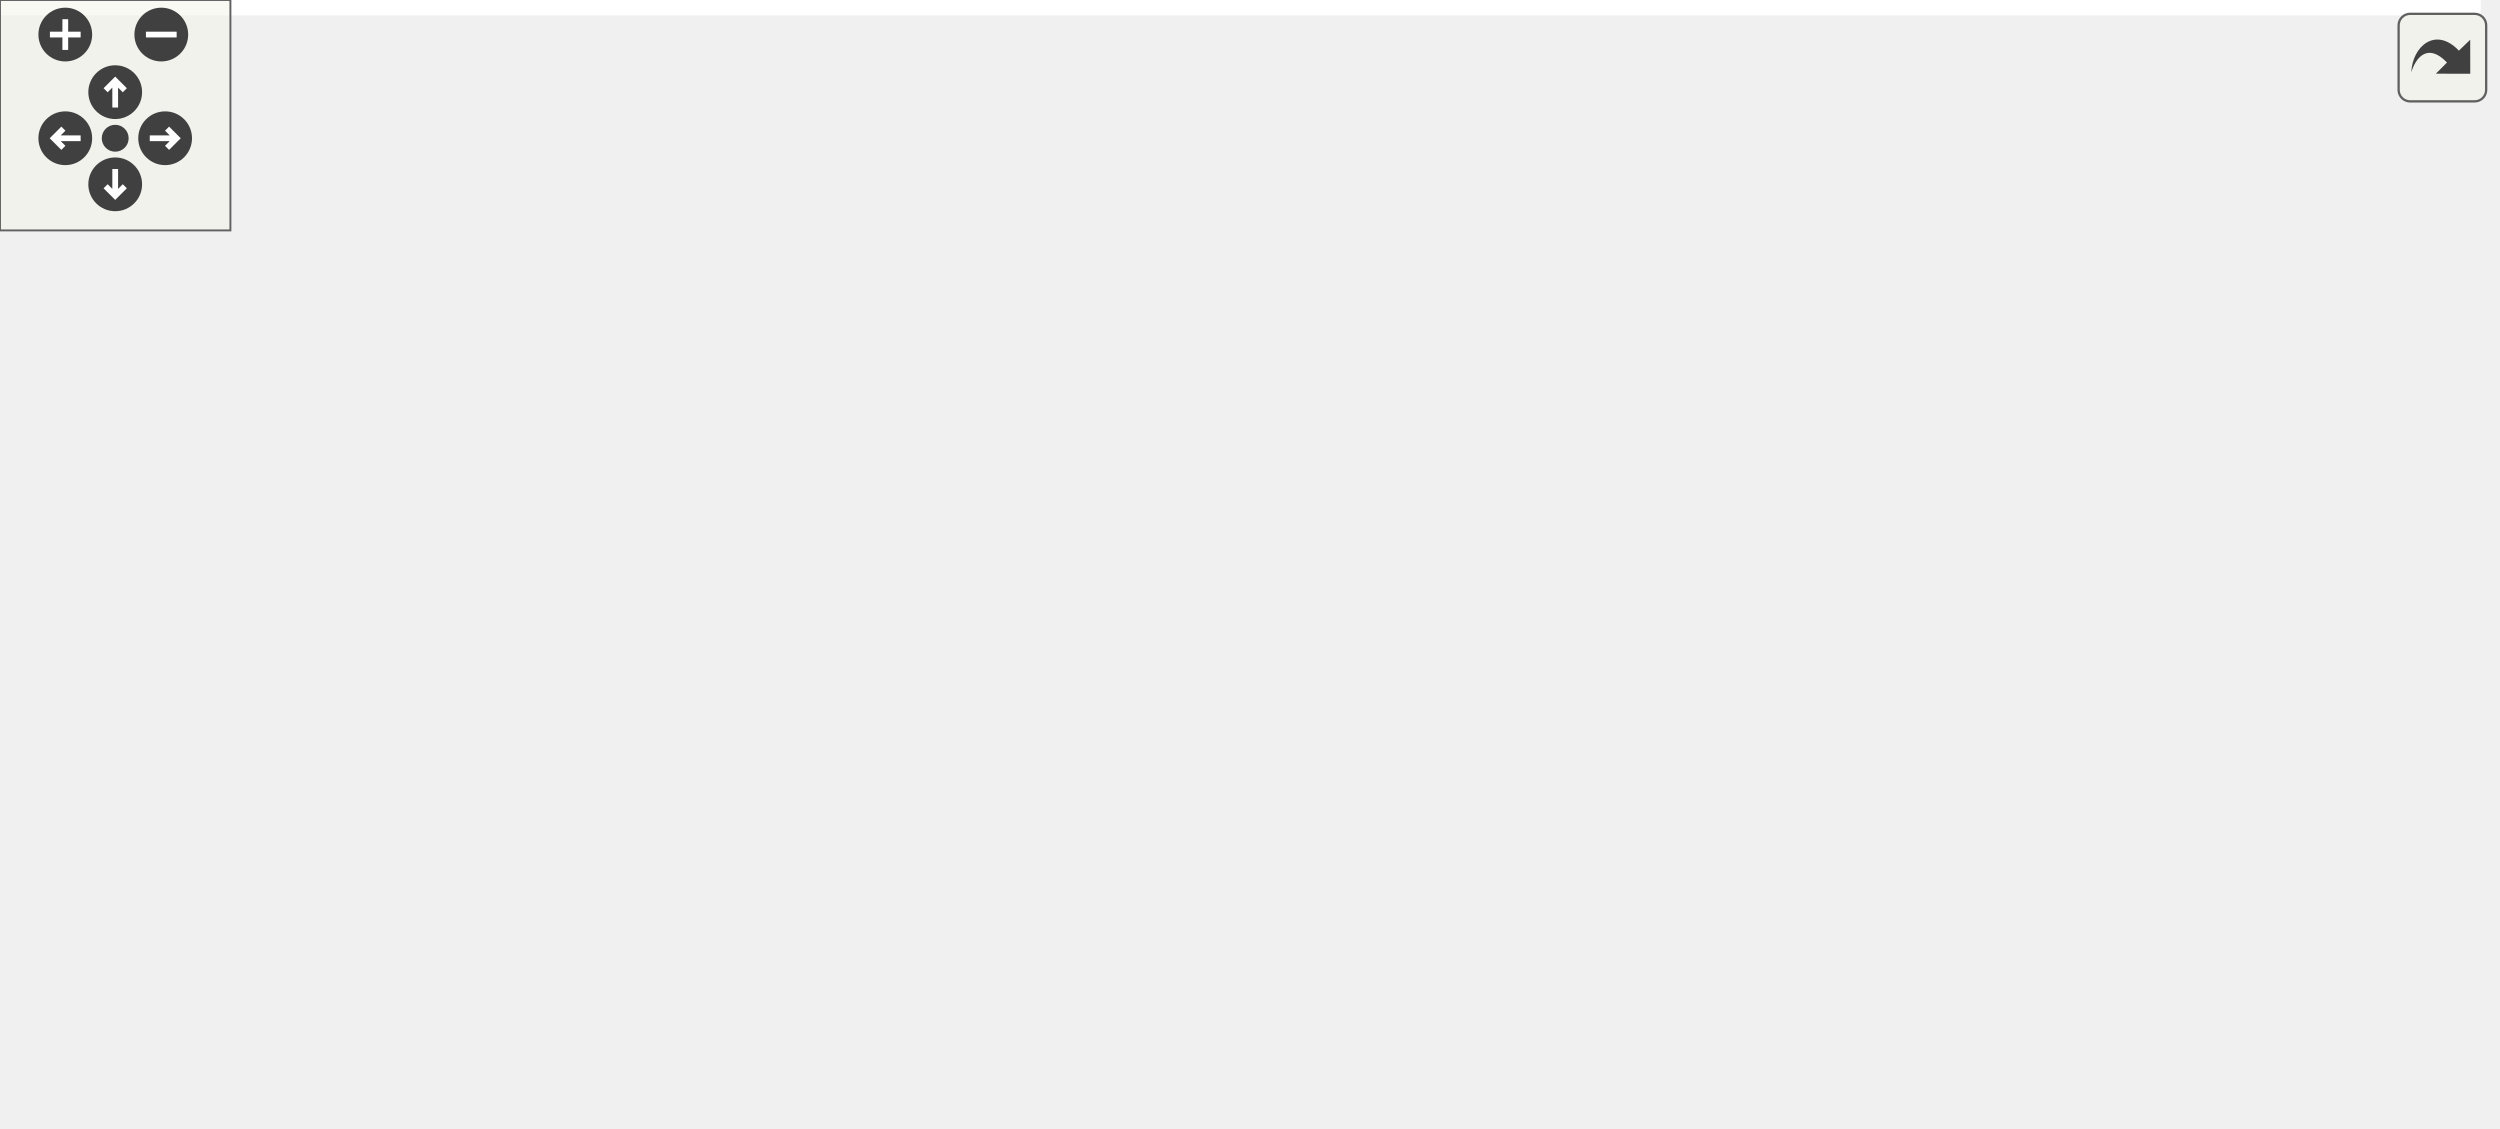
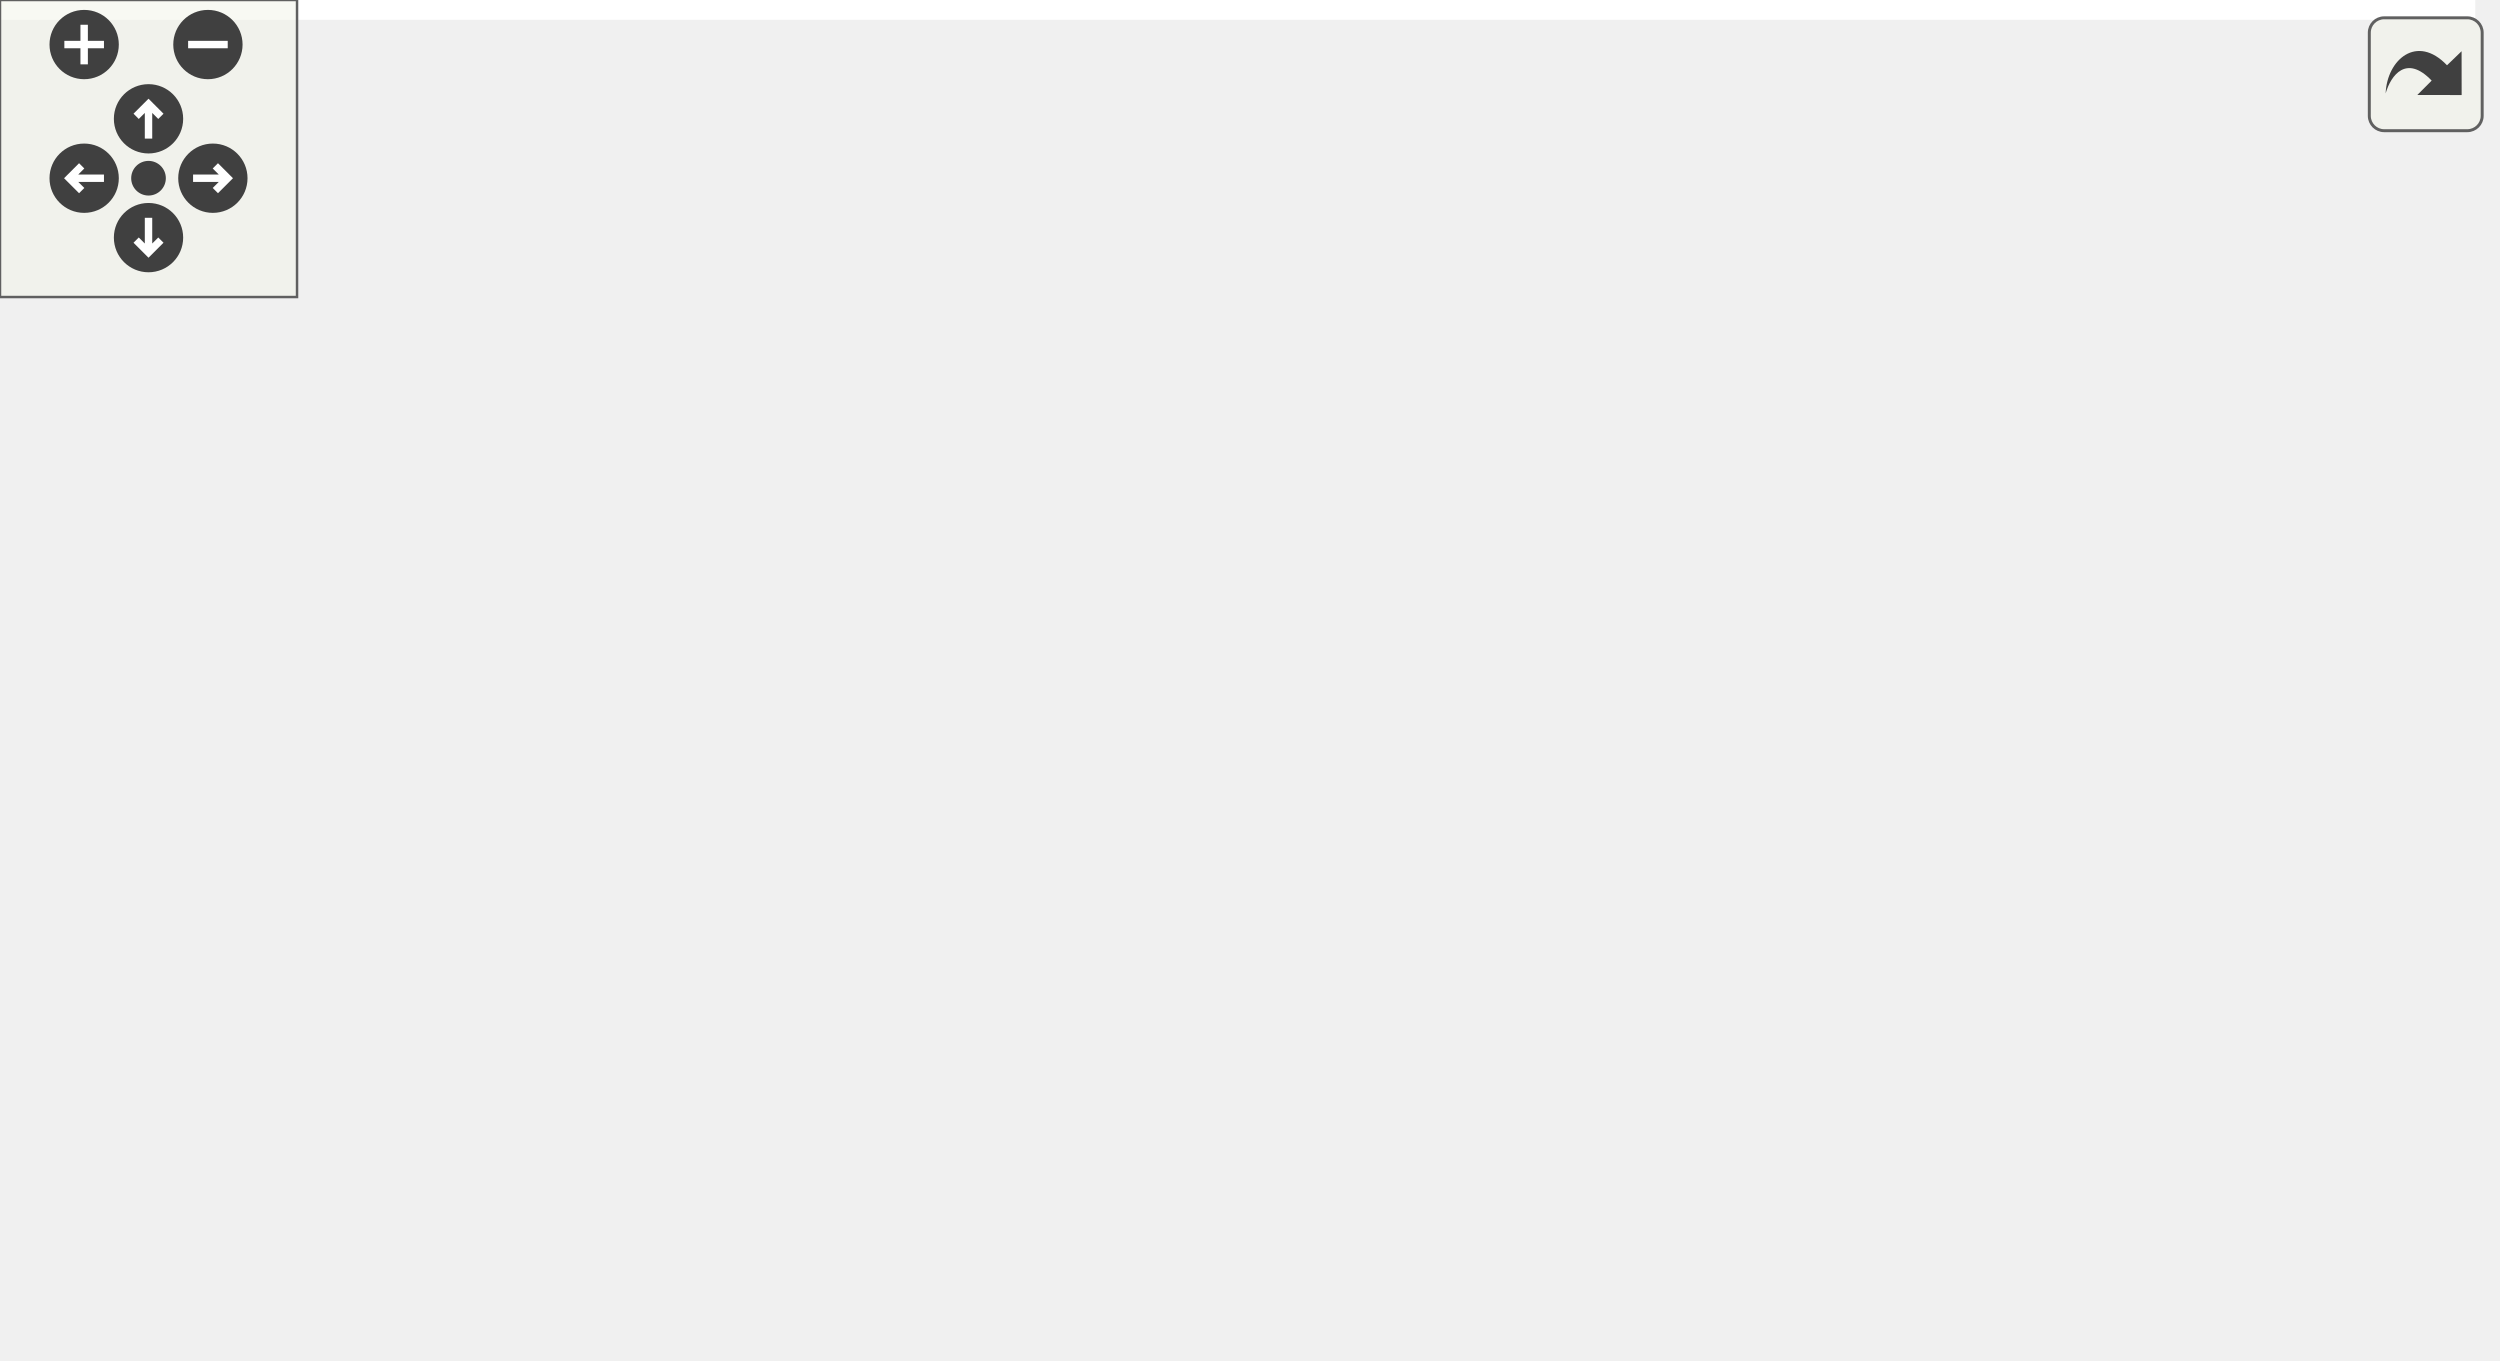
<svg xmlns="http://www.w3.org/2000/svg" xmlns:xlink="http://www.w3.org/1999/xlink" id="main" version="1.1" xml:space="preserve">
  <style type="text/css">
.edge:hover path { stroke: red; }
.edge:hover polygon { stroke: red; fill: red; }
</style>
  <defs>
    <circle id="rim" cx="0" cy="0" r="7" />
    <circle id="rim2" cx="0" cy="0" r="3.5" />
    <g id="zoomPlus">
      <use xlink:href="#rim" fill="#404040">
        <set attributeName="fill" to="#808080" begin="zoomplus.mouseover" end="zoomplus.mouseout" />
      </use>
      <path d="M-4,0h8M0,-4v8" fill="none" stroke="white" stroke-width="1.5" pointer-events="none" />
    </g>
    <g id="zoomMin">
      <use xlink:href="#rim" fill="#404040">
        <set attributeName="fill" to="#808080" begin="zoomminus.mouseover" end="zoomminus.mouseout" />
      </use>
      <path d="M-4,0h8" fill="none" stroke="white" stroke-width="1.5" pointer-events="none" />
    </g>
    <g id="dirArrow">
      <path fill="none" stroke="white" stroke-width="1.5" d="M0,-3.0v7 M-2.5,-0.5L0,-3.0L2.5,-0.5" />
    </g>
    <g id="resetDef">
      <use xlink:href="#rim2" fill="#404040">
        <set attributeName="fill" to="#808080" begin="reset.mouseover" end="reset.mouseout" />
      </use>
    </g>
  </defs>
  <svg id="graph" class="graph">
    <g id="viewport">
-       <polygon fill="#ffffff" stroke="transparent" points="-4,4 -4,-233 646,-233 646,4 -4,4" />
+       <polygon fill="#ffffff" stroke="transparent" points="-4,4 -4,-214 500,-214 500,4 -4,4" />
      <g id="node1" class="node">
-         <polygon fill="#bfbfbf" stroke="#000000" points="0,-76.5 0,-95.5 53,-95.5 53,-76.5 0,-76.5" />
-         <text text-anchor="middle" x="26.5" y="-83.5" font-family="Helvetica,sans-Serif" font-size="10.00" fill="#000000">utils::log</text>
+         <polygon fill="#bfbfbf" stroke="#000000" points="0,-117.5 0,-136.5 53,-136.5 53,-117.5 0,-117.5" />
+         <text text-anchor="middle" x="26.5" y="-124.5" font-family="Helvetica,sans-Serif" font-size="10.00" fill="#000000">utils::log</text>
      </g>
      <g id="node2" class="node">
        <g id="a_node2">
          <a xlink:href="classElement.html#a9ff7a4e19165faa6da26635d9145b46b" target="_top" xlink:title="This method decrements n_remain. ">
            <polygon fill="#ffffff" stroke="#000000" points="98,-134 98,-164 202,-164 202,-134 98,-134" />
            <text text-anchor="start" x="106" y="-152" font-family="Helvetica,sans-Serif" font-size="10.00" fill="#000000">Element::decrement</text>
            <text text-anchor="middle" x="150" y="-141" font-family="Helvetica,sans-Serif" font-size="10.00" fill="#000000">_remain</text>
          </a>
        </g>
      </g>
      <g id="edge1" class="edge">
-         <path fill="none" stroke="#191970" d="M49.407,-101.121C61.021,-108.477 75.494,-117.18 89,-124 95.845,-127.457 103.285,-130.816 110.541,-133.893" />
-         <polygon fill="#191970" stroke="#191970" points="51.083,-98.037 40.779,-95.572 47.297,-103.925 51.083,-98.037" />
+         <path fill="none" stroke="#191970" d="M63.273,-133.551C74.131,-135.485 86.229,-137.64 97.86,-139.712" />
+         <polygon fill="#191970" stroke="#191970" points="63.757,-130.082 53.298,-131.774 62.529,-136.973 63.757,-130.082" />
      </g>
      <g id="node3" class="node">
        <g id="a_node3">
          <a xlink:href="classElement.html#a1fdb9455f49d2c66a0276925f7246cad" target="_top" xlink:title="Routines to be conducted when a wrapper of getter is called from Python. ">
            <polygon fill="#ffffff" stroke="#000000" points="89,-95.5 89,-114.5 211,-114.5 211,-95.5 89,-95.5" />
            <text text-anchor="middle" x="150" y="-102.5" font-family="Helvetica,sans-Serif" font-size="10.00" fill="#000000">Element::init_for_python</text>
          </a>
        </g>
      </g>
      <g id="edge2" class="edge">
-         <path fill="none" stroke="#191970" d="M63.397,-91.677C71.417,-92.91 80.109,-94.248 88.787,-95.583" />
-         <polygon fill="#191970" stroke="#191970" points="63.714,-88.184 53.298,-90.123 62.649,-95.103 63.714,-88.184" />
-       </g>
-       <g id="node12" class="node">
-         <g id="a_node12">
-           <a xlink:href="classInvOMP.html#a6d30ee44e69355e633855773a4d8cfef" target="_top" xlink:title="InvOMP::execute_impl">
-             <polygon fill="#ffffff" stroke="#000000" points="92,-57.5 92,-76.5 208,-76.5 208,-57.5 92,-57.5" />
-             <text text-anchor="middle" x="150" y="-64.5" font-family="Helvetica,sans-Serif" font-size="10.00" fill="#000000">InvOMP::execute_impl</text>
-           </a>
-         </g>
-       </g>
-       <g id="edge16" class="edge">
-         <path fill="none" stroke="#191970" d="M63.375,-80.327C72.337,-78.948 82.138,-77.44 91.821,-75.951" />
-         <polygon fill="#191970" stroke="#191970" points="62.649,-76.897 53.298,-81.877 63.714,-83.816 62.649,-76.897" />
-       </g>
-       <g id="node13" class="node">
-         <g id="a_node13">
-           <a xlink:href="classInvoker.html#a72e473312201d41ea0711cea5346476c" target="_top" xlink:title="Invoker::execute">
-             <polygon fill="#ffffff" stroke="#000000" points="105.5,-.5 105.5,-19.5 194.5,-19.5 194.5,-.5 105.5,-.5" />
-             <text text-anchor="middle" x="150" y="-7.5" font-family="Helvetica,sans-Serif" font-size="10.00" fill="#000000">Invoker::execute</text>
-           </a>
-         </g>
-       </g>
-       <g id="edge17" class="edge">
-         <path fill="none" stroke="#191970" d="M50.967,-70.943C75.799,-55.662 113.488,-32.469 134.486,-19.547" />
-         <polygon fill="#191970" stroke="#191970" points="48.824,-68.153 42.141,-76.374 52.492,-74.114 48.824,-68.153" />
+         <path fill="none" stroke="#191970" d="M63.317,-120.442C73.774,-118.579 85.378,-116.512 96.607,-114.511" />
+         <polygon fill="#191970" stroke="#191970" points="62.529,-117.027 53.298,-122.226 63.757,-123.918 62.529,-117.027" />
      </g>
      <g id="node4" class="node">
        <g id="a_node4">
          <a xlink:href="classElement.html#a62989090a40d237e617bc6e5f5087388" target="_top" xlink:title="Wrapper for the get_data method which returns a reference. Can be called from Python as get_data...">
-             <polygon fill="#ffffff" stroke="#000000" points="255,-209.5 255,-228.5 367,-228.5 367,-209.5 255,-209.5" />
-             <text text-anchor="middle" x="311" y="-216.5" font-family="Helvetica,sans-Serif" font-size="10.00" fill="#000000">Element::get_data_py</text>
+             <polygon fill="#ffffff" stroke="#000000" points="255,-190.5 255,-209.5 367,-209.5 367,-190.5 255,-190.5" />
+             <text text-anchor="middle" x="311" y="-197.5" font-family="Helvetica,sans-Serif" font-size="10.00" fill="#000000">Element::get_data_py</text>
          </a>
        </g>
      </g>
      <g id="edge3" class="edge">
-         <path fill="none" stroke="#191970" d="M202.952,-119.173C205.816,-120.898 208.528,-122.832 211,-125 238.796,-149.382 218.862,-176.013 247,-200 251.587,-203.91 256.95,-207.016 262.587,-209.482" />
-         <polygon fill="#191970" stroke="#191970" points="204.489,-116.028 193.991,-114.6 201.307,-122.263 204.489,-116.028" />
+         <path fill="none" stroke="#191970" d="M201.295,-118.806C204.725,-120.627 208.002,-122.682 211,-125 234.408,-143.097 223.339,-163.235 247,-181 252.19,-184.897 258.173,-187.998 264.352,-190.466" />
+         <polygon fill="#191970" stroke="#191970" points="202.494,-115.506 191.946,-114.513 199.573,-121.867 202.494,-115.506" />
+       </g>
+       <g id="node6" class="node">
+         <g id="a_node6">
+           <a xlink:href="classElement.html#ae253cbec6307a157902d7f25867ded2b" target="_top" xlink:title="Wrapper for the get_keys method. Can be called from Python as get_keys. ">
+             <polygon fill="#ffffff" stroke="#000000" points="254,-152.5 254,-171.5 368,-171.5 368,-152.5 254,-152.5" />
+             <text text-anchor="middle" x="311" y="-159.5" font-family="Helvetica,sans-Serif" font-size="10.00" fill="#000000">Element::get_keys_py</text>
+           </a>
+         </g>
+       </g>
+       <g id="edge5" class="edge">
+         <path fill="none" stroke="#191970" d="M191.49,-117.693C198.076,-119.968 204.767,-122.436 211,-125 227.544,-131.805 230.362,-136.429 247,-143 255.84,-146.491 265.583,-149.695 274.744,-152.438" />
+         <polygon fill="#191970" stroke="#191970" points="192.576,-114.365 181.982,-114.509 190.353,-121.003 192.576,-114.365" />
      </g>
      <g id="node7" class="node">
        <g id="a_node7">
-           <a xlink:href="classElement.html#ae253cbec6307a157902d7f25867ded2b" target="_top" xlink:title="Wrapper for the get_keys method. Can be called from Python as get_keys. ">
-             <polygon fill="#ffffff" stroke="#000000" points="254,-171.5 254,-190.5 368,-190.5 368,-171.5 254,-171.5" />
-             <text text-anchor="middle" x="311" y="-178.5" font-family="Helvetica,sans-Serif" font-size="10.00" fill="#000000">Element::get_keys_py</text>
-           </a>
-         </g>
-       </g>
-       <g id="edge6" class="edge">
-         <path fill="none" stroke="#191970" d="M198.051,-118.262C202.565,-120.24 206.958,-122.477 211,-125 230.464,-137.148 227.366,-150.128 247,-162 253.348,-165.838 260.522,-168.945 267.712,-171.446" />
-         <polygon fill="#191970" stroke="#191970" points="199.275,-114.982 188.689,-114.559 196.701,-121.492 199.275,-114.982" />
+           <a xlink:href="classElement.html#a8257b02b1e3b208f193b35d5d47b9af8" target="_top" xlink:title="Wrapper for the array1d method for integer values. Can be called from Python as get_1d_int. ">
+             <polygon fill="#ffffff" stroke="#000000" points="251.5,-114.5 251.5,-133.5 370.5,-133.5 370.5,-114.5 251.5,-114.5" />
+             <text text-anchor="middle" x="311" y="-121.5" font-family="Helvetica,sans-Serif" font-size="10.00" fill="#000000">Element::get_1d_int_py</text>
+           </a>
+         </g>
+       </g>
+       <g id="edge7" class="edge">
+         <path fill="none" stroke="#191970" d="M221.303,-113.415C231.367,-114.602 241.626,-115.813 251.439,-116.971" />
+         <polygon fill="#191970" stroke="#191970" points="221.668,-109.933 211.327,-112.237 220.847,-116.885 221.668,-109.933" />
      </g>
      <g id="node8" class="node">
        <g id="a_node8">
-           <a xlink:href="classElement.html#a8257b02b1e3b208f193b35d5d47b9af8" target="_top" xlink:title="Wrapper for the array1d method for integer values. Can be called from Python as get_1d_int. ">
-             <polygon fill="#ffffff" stroke="#000000" points="251.5,-133.5 251.5,-152.5 370.5,-152.5 370.5,-133.5 251.5,-133.5" />
-             <text text-anchor="middle" x="311" y="-140.5" font-family="Helvetica,sans-Serif" font-size="10.00" fill="#000000">Element::get_1d_int_py</text>
-           </a>
-         </g>
-       </g>
-       <g id="edge8" class="edge">
-         <path fill="none" stroke="#191970" d="M200.402,-116.896C223.032,-122.237 249.369,-128.454 270.665,-133.48" />
-         <polygon fill="#191970" stroke="#191970" points="201.164,-113.48 190.627,-114.589 199.556,-120.293 201.164,-113.48" />
+           <a xlink:href="classElement.html#a3f11848589faad4cbca8119385887713" target="_top" xlink:title="Wrapper for the array1d method for float (double in C++) values. Can be called from Python as get_1d_...">
+             <polygon fill="#ffffff" stroke="#000000" points="247,-76.5 247,-95.5 375,-95.5 375,-76.5 247,-76.5" />
+             <text text-anchor="middle" x="311" y="-83.5" font-family="Helvetica,sans-Serif" font-size="10.00" fill="#000000">Element::get_1d_float_py</text>
+           </a>
+         </g>
+       </g>
+       <g id="edge9" class="edge">
+         <path fill="none" stroke="#191970" d="M221.26,-96.59C229.797,-95.583 238.474,-94.559 246.901,-93.564" />
+         <polygon fill="#191970" stroke="#191970" points="220.847,-93.115 211.327,-97.763 221.668,-100.067 220.847,-93.115" />
      </g>
      <g id="node9" class="node">
        <g id="a_node9">
-           <a xlink:href="classElement.html#a3f11848589faad4cbca8119385887713" target="_top" xlink:title="Wrapper for the array1d method for float (double in C++) values. Can be called from Python as get_1d_...">
-             <polygon fill="#ffffff" stroke="#000000" points="247,-95.5 247,-114.5 375,-114.5 375,-95.5 247,-95.5" />
-             <text text-anchor="middle" x="311" y="-102.5" font-family="Helvetica,sans-Serif" font-size="10.00" fill="#000000">Element::get_1d_float_py</text>
-           </a>
-         </g>
-       </g>
-       <g id="edge10" class="edge">
-         <path fill="none" stroke="#191970" d="M221.539,-105C229.986,-105 238.566,-105 246.901,-105" />
-         <polygon fill="#191970" stroke="#191970" points="221.327,-101.5 211.327,-105 221.326,-108.5 221.327,-101.5" />
+           <a xlink:href="classElement.html#a8e8245fb94b6417e3e804e6bfdf2f906" target="_top" xlink:title="Wrapper for the array2d method for integer values. Can be called from Python as get_2d_int. ">
+             <polygon fill="#ffffff" stroke="#000000" points="251.5,-38.5 251.5,-57.5 370.5,-57.5 370.5,-38.5 251.5,-38.5" />
+             <text text-anchor="middle" x="311" y="-45.5" font-family="Helvetica,sans-Serif" font-size="10.00" fill="#000000">Element::get_2d_int_py</text>
+           </a>
+         </g>
+       </g>
+       <g id="edge11" class="edge">
+         <path fill="none" stroke="#191970" d="M182.196,-91.595C200.957,-83.984 225.151,-74.508 247,-67 256.646,-63.685 267.223,-60.404 276.951,-57.526" />
+         <polygon fill="#191970" stroke="#191970" points="180.856,-88.362 172.923,-95.385 183.504,-94.842 180.856,-88.362" />
      </g>
      <g id="node10" class="node">
        <g id="a_node10">
-           <a xlink:href="classElement.html#a8e8245fb94b6417e3e804e6bfdf2f906" target="_top" xlink:title="Wrapper for the array2d method for integer values. Can be called from Python as get_2d_int. ">
-             <polygon fill="#ffffff" stroke="#000000" points="251.5,-57.5 251.5,-76.5 370.5,-76.5 370.5,-57.5 251.5,-57.5" />
-             <text text-anchor="middle" x="311" y="-64.5" font-family="Helvetica,sans-Serif" font-size="10.00" fill="#000000">Element::get_2d_int_py</text>
-           </a>
-         </g>
-       </g>
-       <g id="edge12" class="edge">
-         <path fill="none" stroke="#191970" d="M200.402,-93.104C223.032,-87.763 249.369,-81.546 270.665,-76.52" />
-         <polygon fill="#191970" stroke="#191970" points="199.556,-89.707 190.627,-95.411 201.164,-96.52 199.556,-89.707" />
-       </g>
-       <g id="node11" class="node">
-         <g id="a_node11">
          <a xlink:href="classElement.html#a6a62280eadd3d4e6bfe8c43082797733" target="_top" xlink:title="Wrapper for the array2d method for float (double in C++) values. Can be called from Python as get_2d_...">
-             <polygon fill="#ffffff" stroke="#000000" points="247,-19.5 247,-38.5 375,-38.5 375,-19.5 247,-19.5" />
-             <text text-anchor="middle" x="311" y="-26.5" font-family="Helvetica,sans-Serif" font-size="10.00" fill="#000000">Element::get_2d_float_py</text>
-           </a>
-         </g>
-       </g>
-       <g id="edge14" class="edge">
-         <path fill="none" stroke="#191970" d="M200.353,-91.636C204.06,-89.957 207.654,-88.085 211,-86 230.746,-73.698 227.173,-60.17 247,-48 253.223,-44.18 260.259,-41.09 267.332,-38.601" />
-         <polygon fill="#191970" stroke="#191970" points="198.943,-88.431 190.98,-95.419 201.563,-94.922 198.943,-88.431" />
+             <polygon fill="#ffffff" stroke="#000000" points="247,-.5 247,-19.5 375,-19.5 375,-.5 247,-.5" />
+             <text text-anchor="middle" x="311" y="-7.5" font-family="Helvetica,sans-Serif" font-size="10.00" fill="#000000">Element::get_2d_float_py</text>
+           </a>
+         </g>
+       </g>
+       <g id="edge13" class="edge">
+         <path fill="none" stroke="#191970" d="M167.118,-88.267C185.479,-71.164 216.173,-44.916 247,-29 254.312,-25.225 262.491,-22.082 270.494,-19.512" />
+         <polygon fill="#191970" stroke="#191970" points="164.435,-85.989 159.594,-95.413 169.256,-91.064 164.435,-85.989" />
      </g>
      <g id="node5" class="node">
        <g id="a_node5">
-           <a xlink:href="pybind_2element_8h.html#a32471b3cace9ede01900bfbdaca5e16a" target="_top" xlink:title="pybind_element">
+           <a xlink:href="pybind_2element_8h.html#a32471b3cace9ede01900bfbdaca5e16a" target="_top" xlink:title="Function to bind Element class to Python. ">
            <polygon fill="#ffffff" stroke="#000000" points="411,-95.5 411,-114.5 496,-114.5 496,-95.5 411,-95.5" />
            <text text-anchor="middle" x="453.5" y="-102.5" font-family="Helvetica,sans-Serif" font-size="10.00" fill="#000000">pybind_element</text>
          </a>
        </g>
      </g>
      <g id="edge4" class="edge">
-         <path fill="none" stroke="#191970" d="M365.185,-205.497C368.613,-203.863 371.919,-202.038 375,-200 409.797,-176.983 437.13,-133.91 448.18,-114.691" />
-         <polygon fill="#191970" stroke="#191970" points="363.771,-202.295 355.901,-209.389 366.477,-208.751 363.771,-202.295" />
-       </g>
-       <g id="node6" class="node">
-         <g id="a_node6">
-           <a xlink:href="pybind_8h.html#a4714c4a855ebb82892410d5254e9ccdc" target="_top" xlink:title="PYBIND11_MODULE">
-             <polygon fill="#ffffff" stroke="#000000" points="532,-38.5 532,-57.5 642,-57.5 642,-38.5 532,-38.5" />
-             <text text-anchor="middle" x="587" y="-45.5" font-family="Helvetica,sans-Serif" font-size="10.00" fill="#000000">PYBIND11_MODULE</text>
-           </a>
-         </g>
-       </g>
-       <g id="edge5" class="edge">
-         <path fill="none" stroke="#191970" d="M485.07,-91.521C509.525,-81.079 542.801,-66.871 564.582,-57.572" />
-         <polygon fill="#191970" stroke="#191970" points="483.667,-88.314 475.845,-95.46 486.416,-94.752 483.667,-88.314" />
-       </g>
-       <g id="edge7" class="edge">
-         <path fill="none" stroke="#191970" d="M360.405,-168.194C365.427,-166.343 370.376,-164.281 375,-162 401.432,-148.96 428.41,-127.112 442.835,-114.592" />
-         <polygon fill="#191970" stroke="#191970" points="359.06,-164.954 350.724,-171.493 361.318,-171.58 359.06,-164.954" />
-       </g>
-       <g id="edge9" class="edge">
-         <path fill="none" stroke="#191970" d="M356.653,-130.826C376.358,-125.571 399.075,-119.513 417.553,-114.586" />
-         <polygon fill="#191970" stroke="#191970" points="355.719,-127.453 346.959,-133.411 357.523,-134.216 355.719,-127.453" />
-       </g>
-       <g id="edge11" class="edge">
-         <path fill="none" stroke="#191970" d="M385.419,-105C394.158,-105 402.833,-105 410.917,-105" />
-         <polygon fill="#191970" stroke="#191970" points="385.163,-101.5 375.163,-105 385.163,-108.5 385.163,-101.5" />
-       </g>
-       <g id="edge13" class="edge">
-         <path fill="none" stroke="#191970" d="M356.653,-79.174C376.358,-84.429 399.075,-90.487 417.553,-95.414" />
-         <polygon fill="#191970" stroke="#191970" points="357.523,-75.784 346.959,-76.589 355.719,-82.547 357.523,-75.784" />
-       </g>
-       <g id="edge15" class="edge">
-         <path fill="none" stroke="#191970" d="M360.405,-41.806C365.427,-43.657 370.376,-45.719 375,-48 401.432,-61.04 428.41,-82.888 442.835,-95.408" />
-         <polygon fill="#191970" stroke="#191970" points="361.318,-38.42 350.724,-38.508 359.06,-45.046 361.318,-38.42" />
-       </g>
-       <g id="node14" class="node">
-         <g id="a_node14">
-           <a xlink:href="pybind_2invokers_2invoker_8h.html#a862abb0356ee584e3363ac24ec776fbb" target="_top" xlink:title="pybind_invoker">
-             <polygon fill="#ffffff" stroke="#000000" points="412.5,-19.5 412.5,-38.5 494.5,-38.5 494.5,-19.5 412.5,-19.5" />
-             <text text-anchor="middle" x="453.5" y="-26.5" font-family="Helvetica,sans-Serif" font-size="10.00" fill="#000000">pybind_invoker</text>
-           </a>
-         </g>
-       </g>
-       <g id="edge18" class="edge">
-         <path fill="none" stroke="#191970" d="M204.576,-6.396C250.275,-4.24 317.123,-3.095 375,-10 390.594,-11.86 407.569,-15.73 421.731,-19.494" />
-         <polygon fill="#191970" stroke="#191970" points="204.395,-2.901 194.584,-6.899 204.747,-9.892 204.395,-2.901" />
-       </g>
-       <g id="edge19" class="edge">
-         <path fill="none" stroke="#191970" d="M504.567,-36.268C513.54,-37.545 522.914,-38.879 531.988,-40.171" />
-         <polygon fill="#191970" stroke="#191970" points="505.037,-32.8 494.644,-34.856 504.051,-39.73 505.037,-32.8" />
+         <path fill="none" stroke="#191970" d="M363.392,-186.765C367.422,-185.053 371.341,-183.138 375,-181 405.625,-163.101 433.395,-130.799 446.14,-114.686" />
+         <polygon fill="#191970" stroke="#191970" points="361.952,-183.568 353.855,-190.401 364.446,-190.109 361.952,-183.568" />
+       </g>
+       <g id="edge6" class="edge">
+         <path fill="none" stroke="#191970" d="M356.597,-149.456C362.834,-147.452 369.113,-145.281 375,-143 396.46,-134.684 420.11,-122.847 435.785,-114.601" />
+         <polygon fill="#191970" stroke="#191970" points="355.409,-146.159 346.89,-152.459 357.478,-152.846 355.409,-146.159" />
+       </g>
+       <g id="edge8" class="edge">
+         <path fill="none" stroke="#191970" d="M380.75,-114.7C390.937,-113.342 401.165,-111.978 410.6,-110.72" />
+         <polygon fill="#191970" stroke="#191970" points="380.057,-111.261 370.607,-116.052 380.982,-118.2 380.057,-111.261" />
+       </g>
+       <g id="edge10" class="edge">
+         <path fill="none" stroke="#191970" d="M385.134,-95.885C393.969,-97.063 402.745,-98.233 410.917,-99.322" />
+         <polygon fill="#191970" stroke="#191970" points="385.538,-92.407 375.163,-94.555 384.613,-99.346 385.538,-92.407" />
+       </g>
+       <g id="edge12" class="edge">
+         <path fill="none" stroke="#191970" d="M356.597,-60.544C362.834,-62.548 369.113,-64.719 375,-67 396.46,-75.316 420.11,-87.153 435.785,-95.399" />
+         <polygon fill="#191970" stroke="#191970" points="357.478,-57.154 346.89,-57.541 355.409,-63.841 357.478,-57.154" />
+       </g>
+       <g id="edge14" class="edge">
+         <path fill="none" stroke="#191970" d="M363.392,-23.235C367.422,-24.947 371.341,-26.862 375,-29 405.625,-46.899 433.395,-79.201 446.14,-95.314" />
+         <polygon fill="#191970" stroke="#191970" points="364.446,-19.891 353.855,-19.599 361.952,-26.432 364.446,-19.891" />
      </g>
    </g>
  </svg>
  <g id="navigator" transform="translate(0 0)" fill="#404254">
    <rect fill="#f2f5e9" fill-opacity="0.5" stroke="#606060" stroke-width=".5" x="0" y="0" width="60" height="60" />
    <use id="zoomplus" xlink:href="#zoomPlus" x="17" y="9" />
    <use id="zoomminus" xlink:href="#zoomMin" x="42" y="9" />
    <use id="reset" xlink:href="#resetDef" x="30" y="36" />
    <g id="arrowUp" xlink:href="#dirArrow" transform="translate(30 24)">
      <use xlink:href="#rim" fill="#404040">
        <set attributeName="fill" to="#808080" begin="arrowUp.mouseover" end="arrowUp.mouseout" />
      </use>
      <path fill="none" stroke="white" stroke-width="1.5" d="M0,-3.0v7 M-2.5,-0.5L0,-3.0L2.5,-0.5" />
    </g>
    <g id="arrowRight" xlink:href="#dirArrow" transform="rotate(90) translate(36 -43)">
      <use xlink:href="#rim" fill="#404040">
        <set attributeName="fill" to="#808080" begin="arrowRight.mouseover" end="arrowRight.mouseout" />
      </use>
      <path fill="none" stroke="white" stroke-width="1.5" d="M0,-3.0v7 M-2.5,-0.5L0,-3.0L2.5,-0.5" />
    </g>
    <g id="arrowDown" xlink:href="#dirArrow" transform="rotate(180) translate(-30 -48)">
      <use xlink:href="#rim" fill="#404040">
        <set attributeName="fill" to="#808080" begin="arrowDown.mouseover" end="arrowDown.mouseout" />
      </use>
      <path fill="none" stroke="white" stroke-width="1.5" d="M0,-3.0v7 M-2.5,-0.5L0,-3.0L2.5,-0.5" />
    </g>
    <g id="arrowLeft" xlink:href="#dirArrow" transform="rotate(270) translate(-36 17)">
      <use xlink:href="#rim" fill="#404040">
        <set attributeName="fill" to="#808080" begin="arrowLeft.mouseover" end="arrowLeft.mouseout" />
      </use>
      <path fill="none" stroke="white" stroke-width="1.5" d="M0,-3.0v7 M-2.5,-0.5L0,-3.0L2.5,-0.5" />
    </g>
  </g>
  <svg viewBox="0 0 15 15" width="100%" height="30px" preserveAspectRatio="xMaxYMin meet">
    <g id="arrow_out" transform="scale(0.3 0.3)">
      <a xlink:href="namespaceutils_a26267fe7371b6215c5d61374d716527b_icgraph_org.svg" target="_base">
        <rect id="button" ry="5" rx="5" y="6" x="6" height="38" width="38" fill="#f2f5e9" fill-opacity="0.5" stroke="#606060" stroke-width="1.0" />
        <path id="arrow" d="M 11.5,31.437 C 11.94,20.098 22.043,11.323 32.159,21.979 L 37.069,17.246 C 37.069,17.246 37.088,32 37.088,32 L 22.16,31.978 C 22.16,31.978 26.998,27.14 26.998,27.14 C 18.529,18.264 13.292,25.23 11.5,31.437 z" style="fill:#404040;" />
      </a>
    </g>
  </svg>
</svg>
